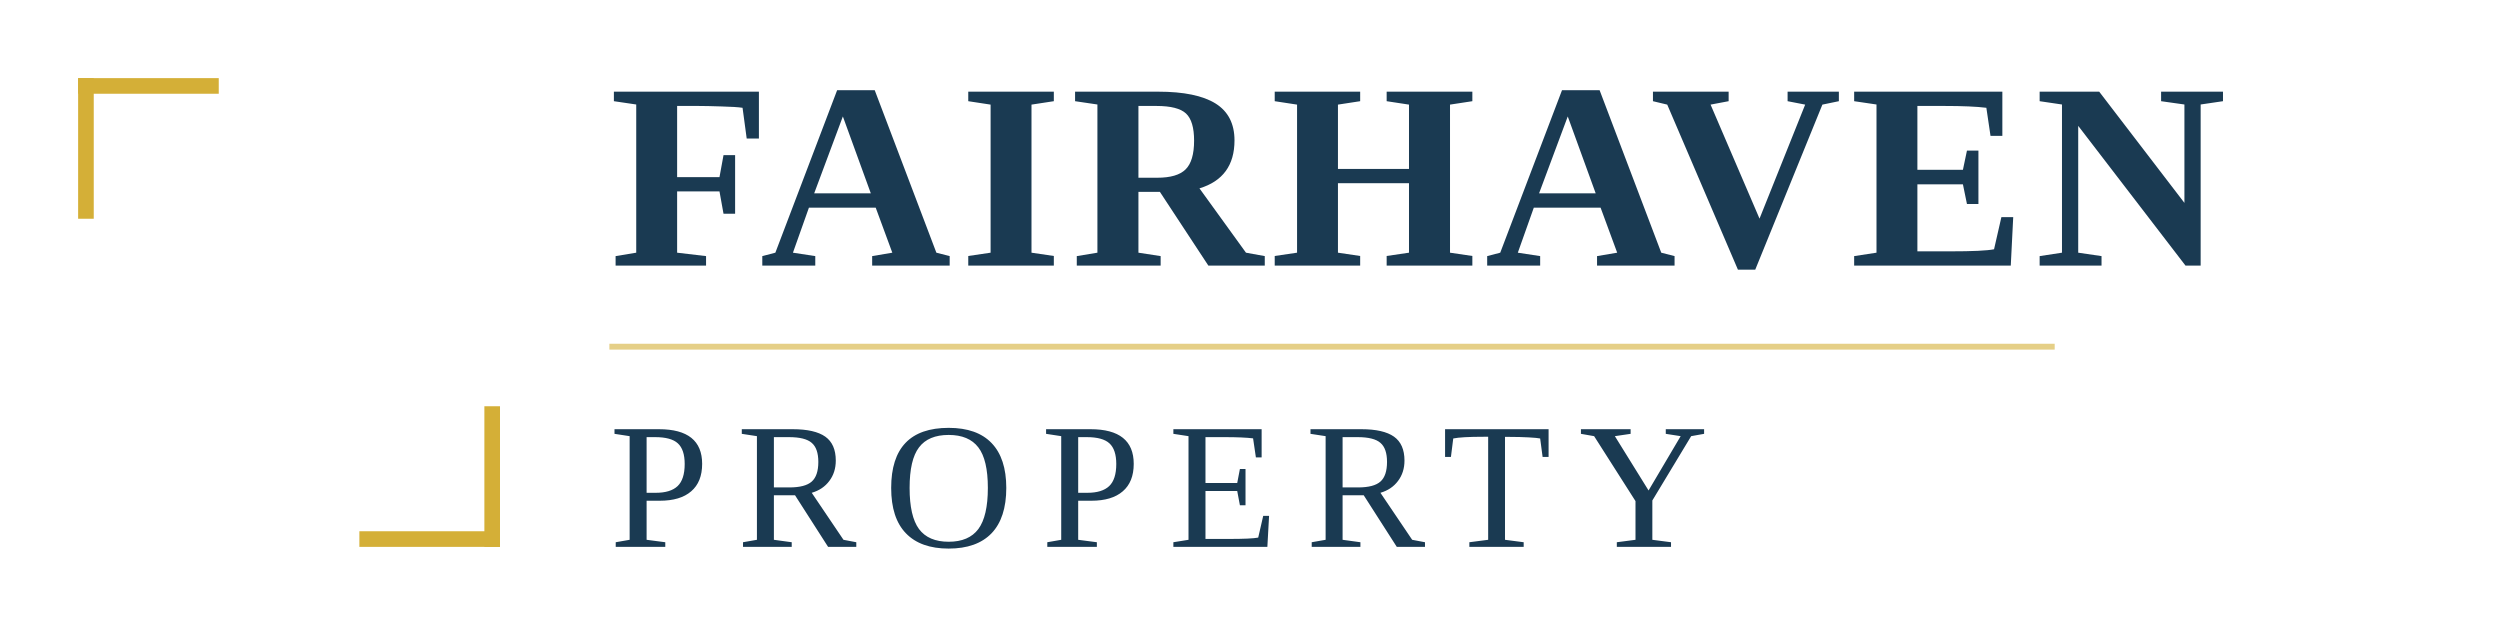
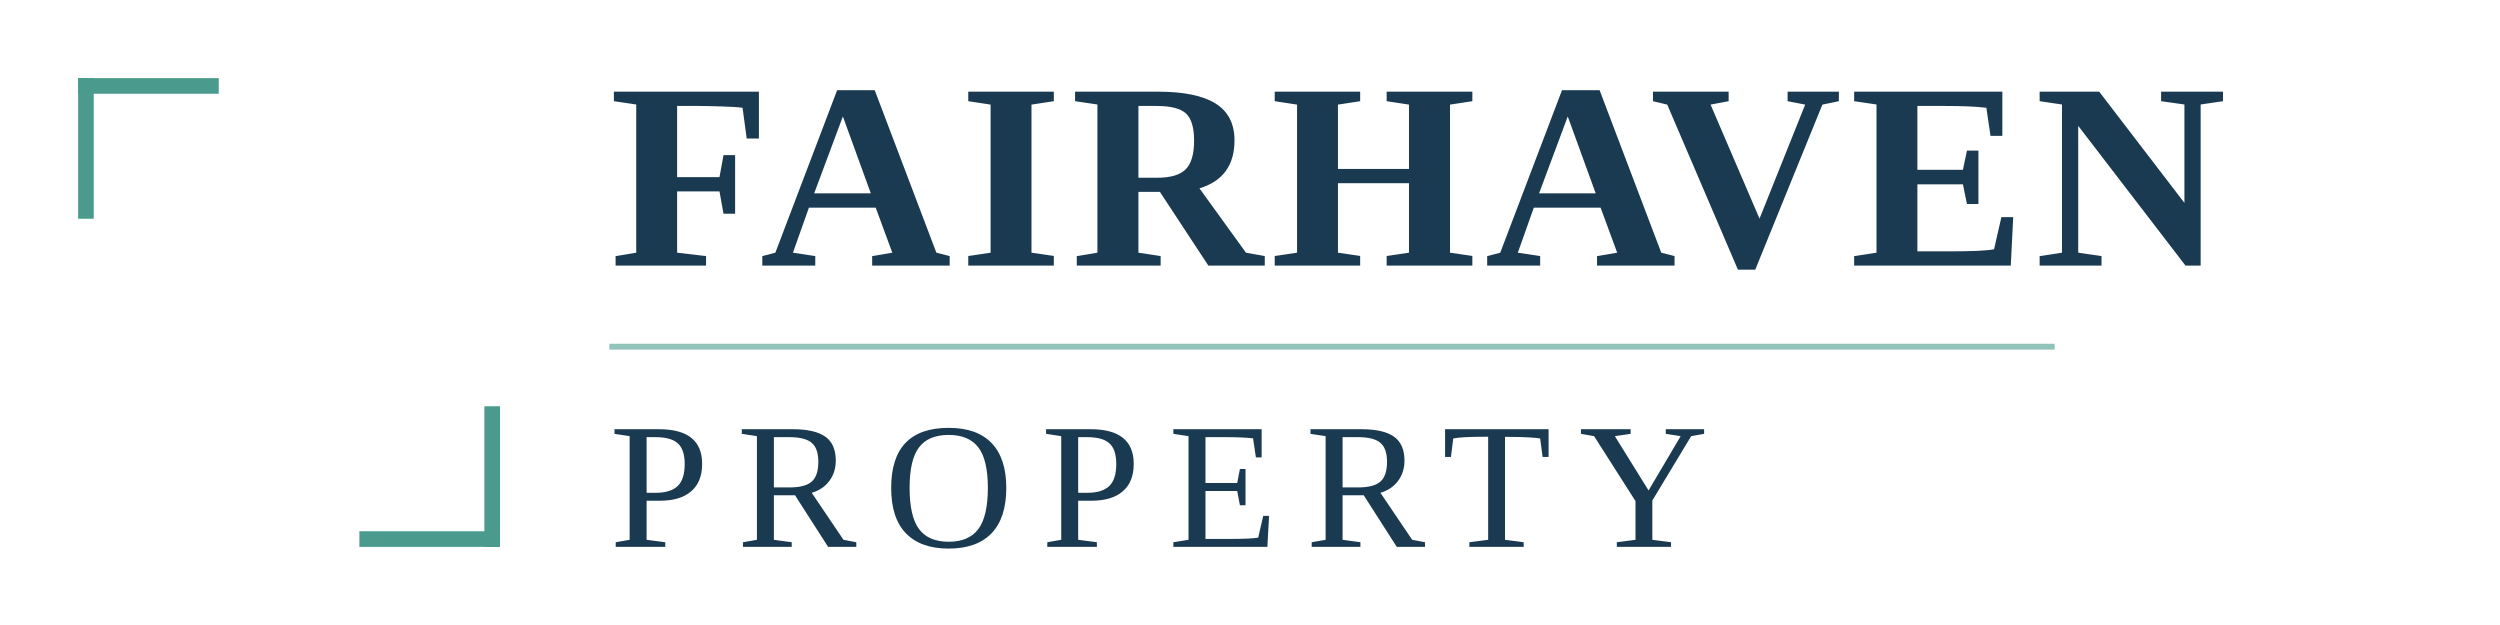
<svg xmlns="http://www.w3.org/2000/svg" viewBox="0 0 320 80" fill="none" role="img" aria-label="Fairhaven Property">
-   <rect x="10" y="10" width="18" height="2" fill="#D4AF37" />
-   <rect x="10" y="10" width="2" height="18" fill="#D4AF37" />
-   <rect x="46" y="68" width="18" height="2" fill="#D4AF37" />
-   <rect x="62" y="52" width="2" height="18" fill="#D4AF37" />
+   <rect x="10" y="10" width="18" height="2" fill="#4A9B8E" />
+   <rect x="10" y="10" width="2" height="18" fill="#4A9B8E" />
+   <rect x="46" y="68" width="18" height="2" fill="#4A9B8E" />
+   <rect x="62" y="52" width="2" height="18" fill="#4A9B8E" />
  <text x="78" y="34" font-family="Georgia, 'Times New Roman', serif" font-size="34" font-weight="700" fill="#1A3A52" letter-spacing="1">FAIRHAVEN</text>
  <text x="78" y="70" font-family="Georgia, 'Times New Roman', serif" font-size="23" font-weight="400" fill="#1A3A52" letter-spacing="3.5">PROPERTY</text>
-   <rect x="78" y="44" width="185" height="0.75" fill="#D4AF37" opacity="0.6" />
+   <rect x="78" y="44" width="185" height="0.75" fill="#4A9B8E" opacity="0.6" />
</svg>
